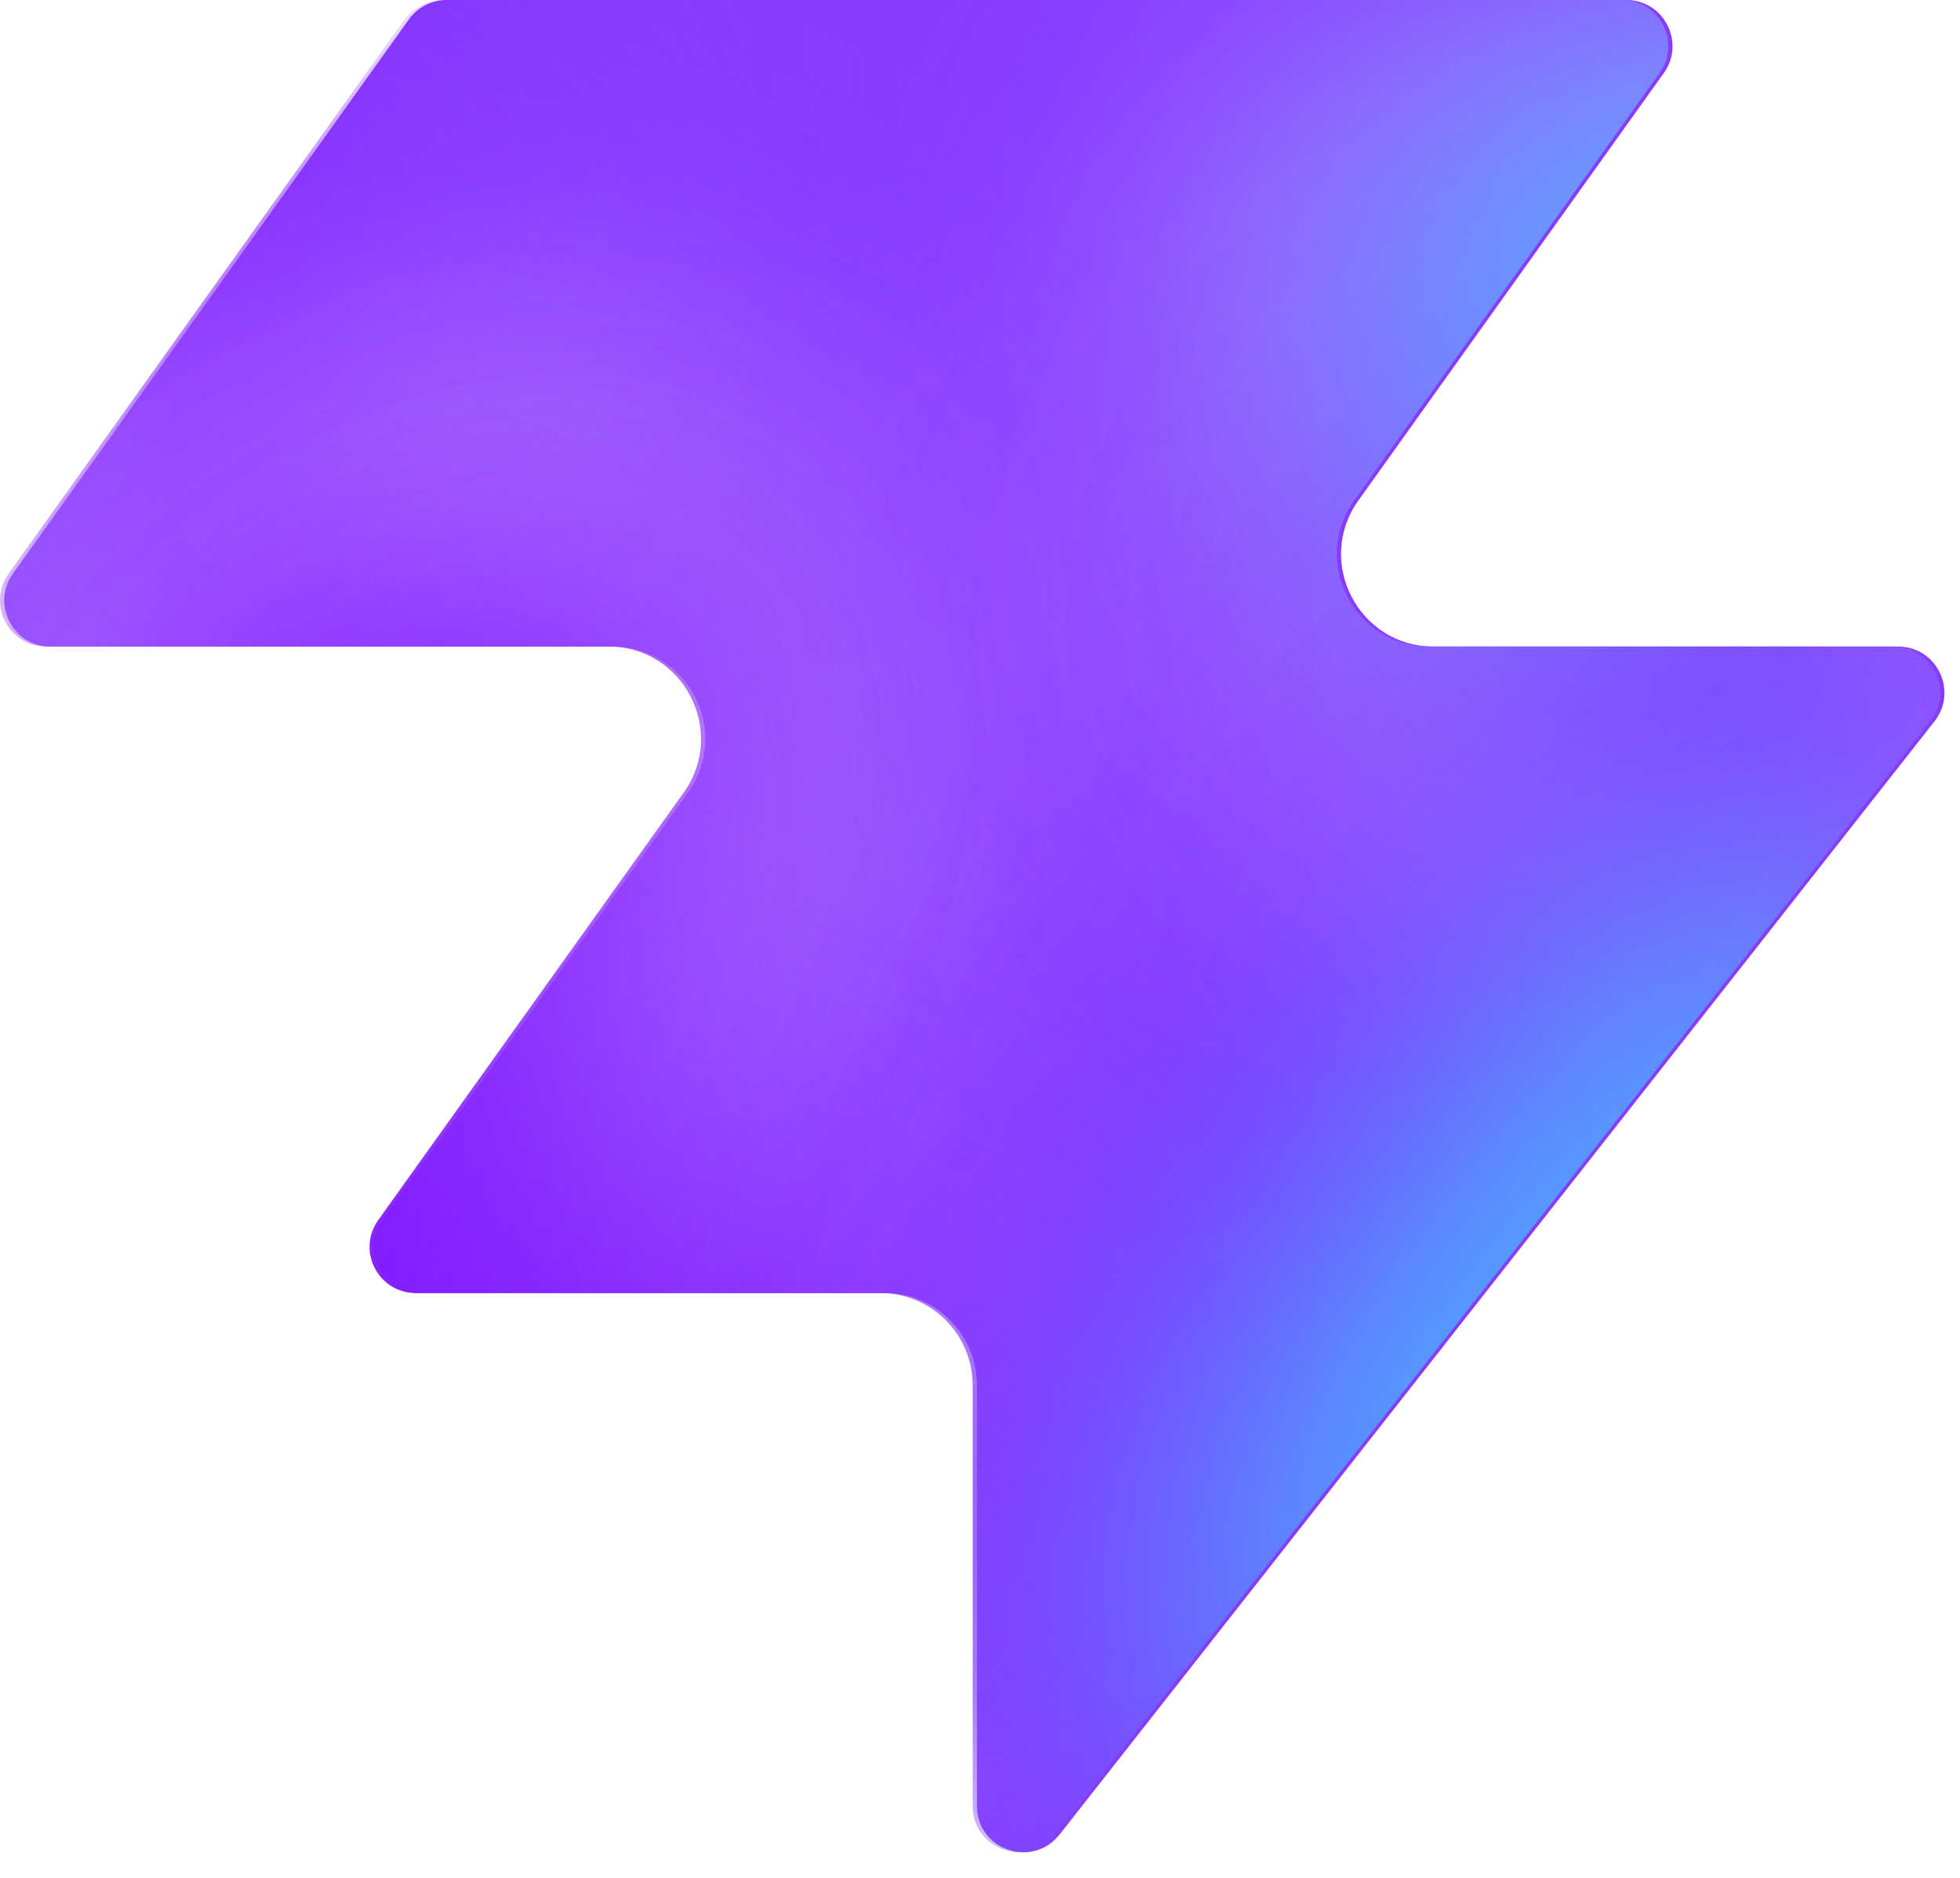
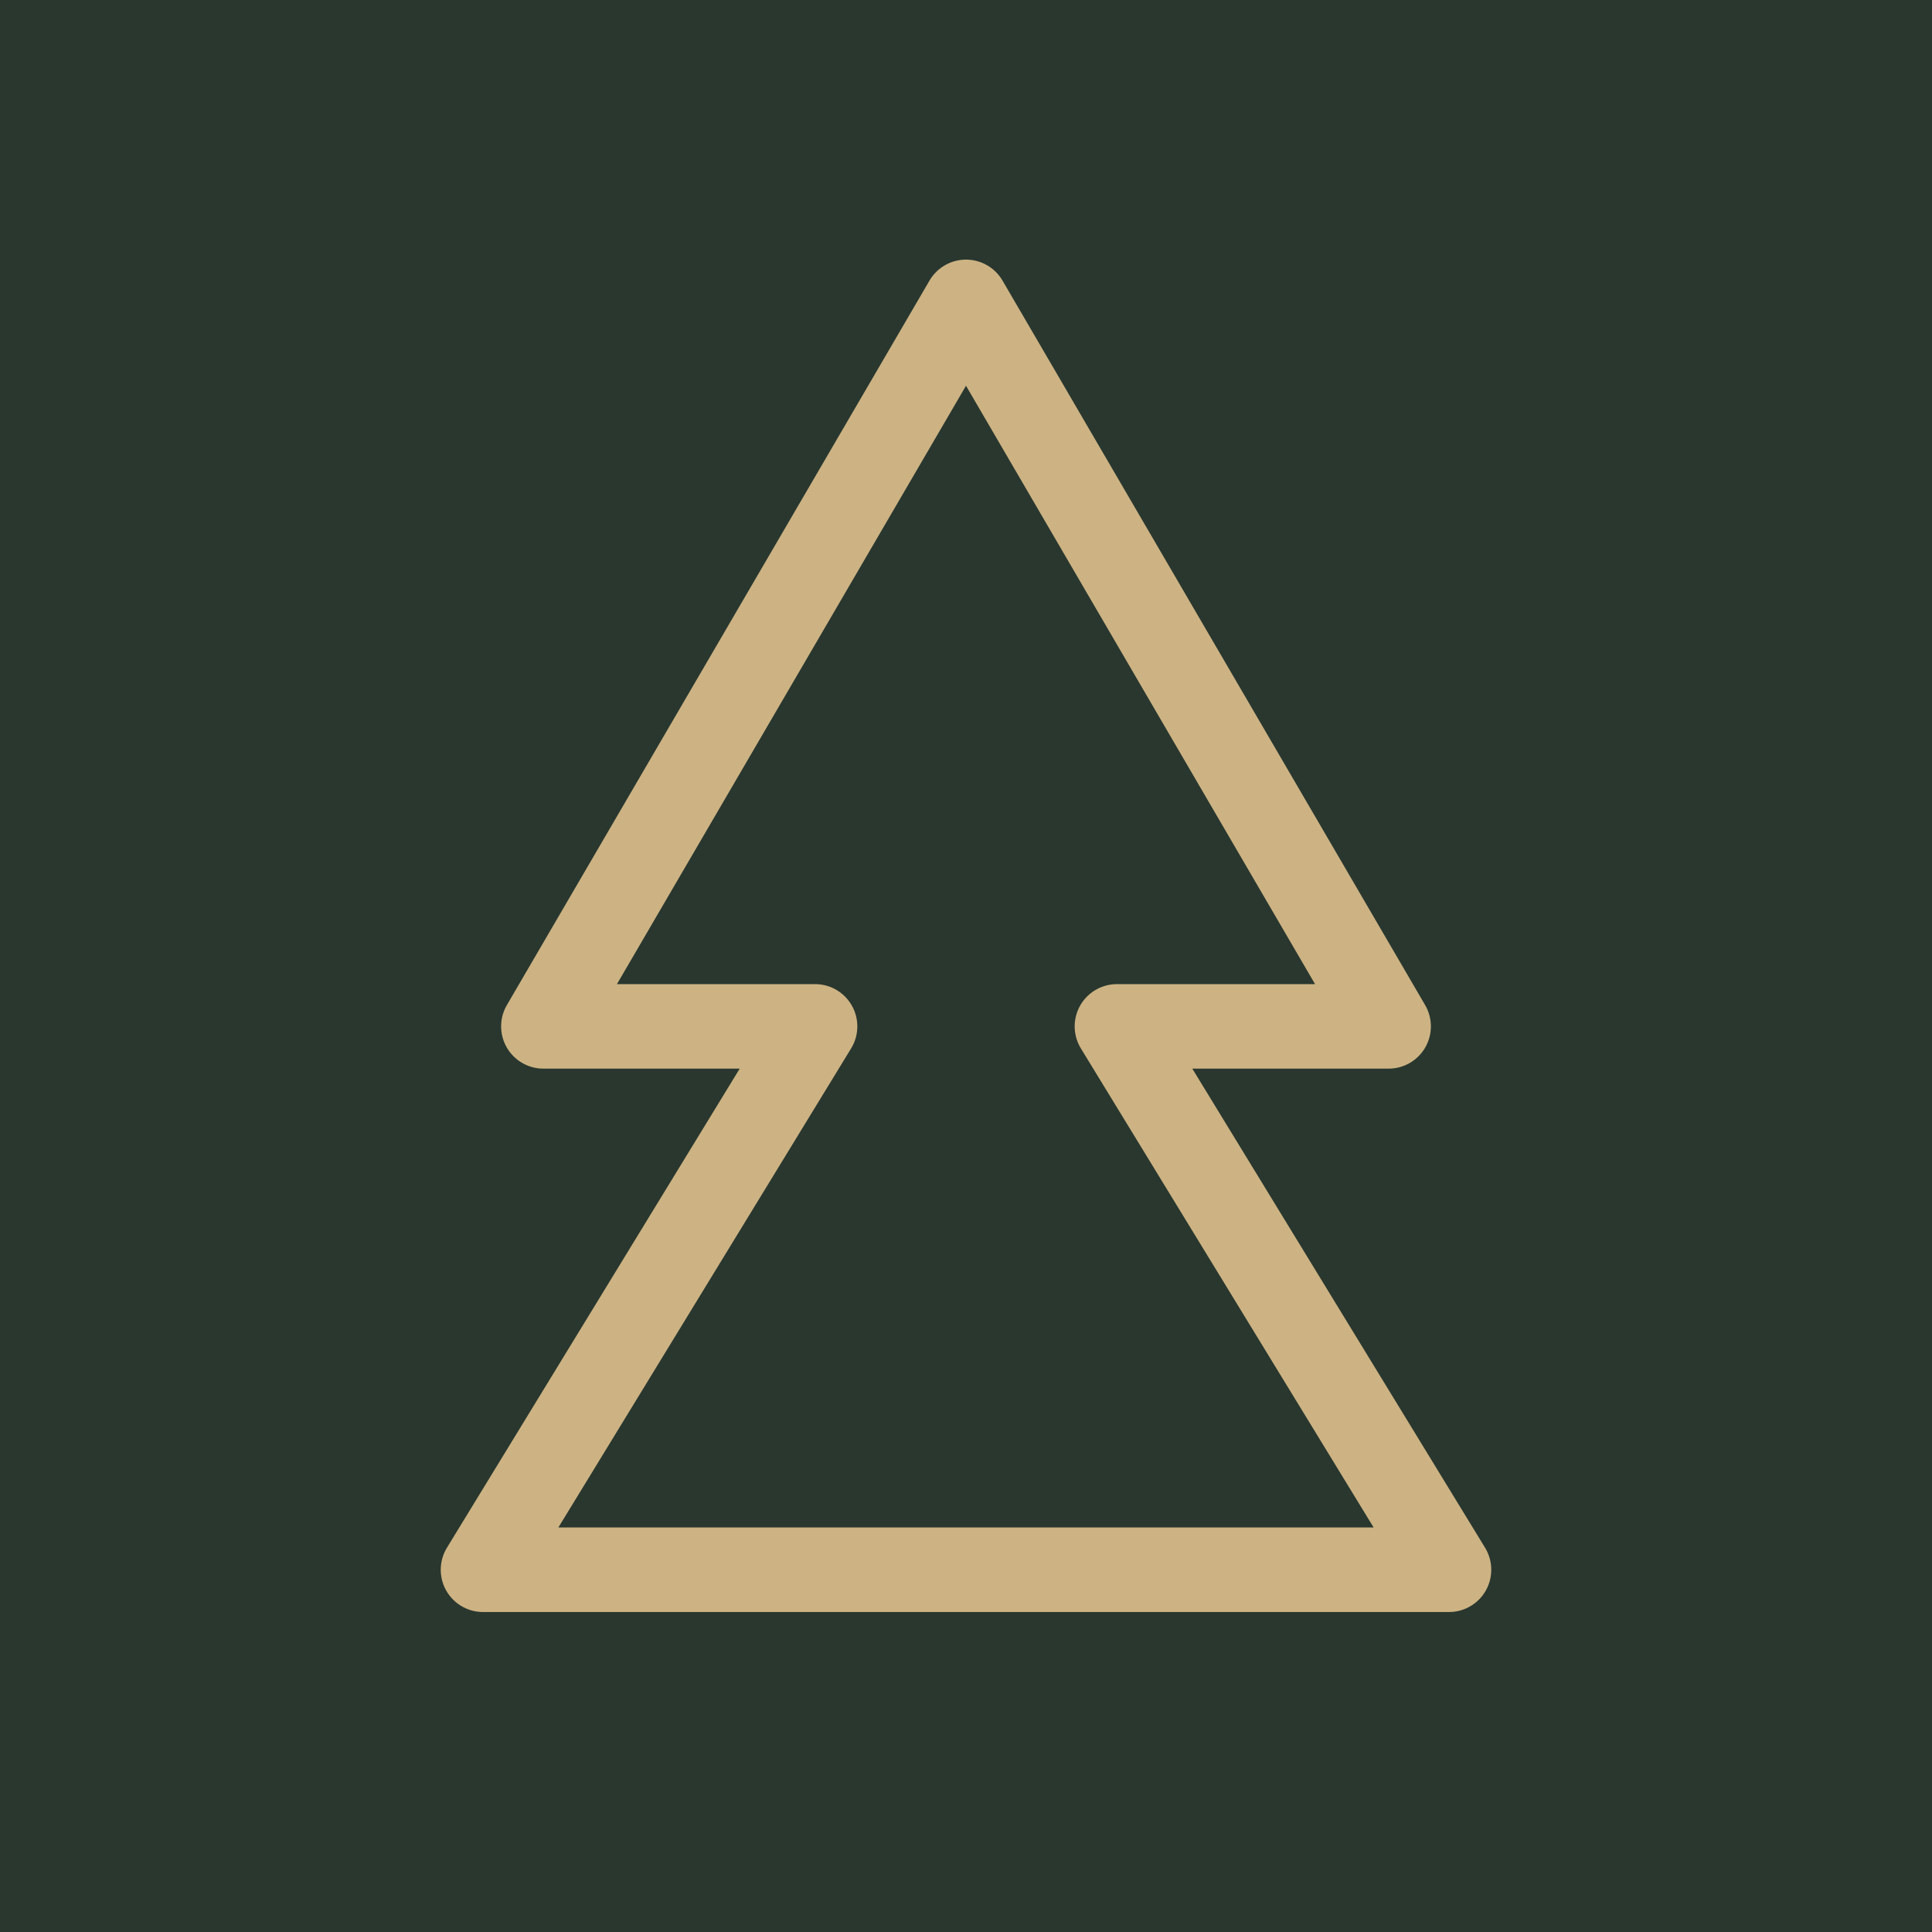
- <svg xmlns="http://www.w3.org/2000/svg" width="48" height="46" fill="none" viewBox="0 0 48 46">
-   <path fill="#863bff" d="M25.946 44.938c-.664.845-2.021.375-2.021-.698V33.937a2.26 2.26 0 0 0-2.262-2.262H10.287c-.92 0-1.456-1.04-.92-1.788l7.48-10.471c1.07-1.497 0-3.578-1.842-3.578H1.237c-.92 0-1.456-1.04-.92-1.788L10.013.474c.214-.297.556-.474.92-.474h28.894c.92 0 1.456 1.04.92 1.788l-7.48 10.471c-1.07 1.498 0 3.579 1.842 3.579h11.377c.943 0 1.473 1.088.89 1.83L25.947 44.94z" style="fill:#863bff;fill:color(display-p3 .525 .23 1);fill-opacity:1" />
-   <mask id="a" width="48" height="46" x="0" y="0" maskUnits="userSpaceOnUse" style="mask-type:alpha">
-     <path fill="#000" d="M25.842 44.938c-.664.844-2.021.375-2.021-.698V33.937a2.26 2.26 0 0 0-2.262-2.262H10.183c-.92 0-1.456-1.04-.92-1.788l7.48-10.471c1.07-1.498 0-3.579-1.842-3.579H1.133c-.92 0-1.456-1.04-.92-1.787L9.91.473c.214-.297.556-.474.92-.474h28.894c.92 0 1.456 1.04.92 1.788l-7.48 10.471c-1.07 1.498 0 3.578 1.842 3.578h11.377c.943 0 1.473 1.088.89 1.832L25.843 44.94z" style="fill:#000;fill-opacity:1" />
-   </mask>
-   <g mask="url(#a)">
-     <g filter="url(#b)">
-       <ellipse cx="5.508" cy="14.704" fill="#ede6ff" rx="5.508" ry="14.704" style="fill:#ede6ff;fill:color(display-p3 .927 .903 1);fill-opacity:1" transform="matrix(.00324 1 1 -.00324 -4.47 31.516)" />
-     </g>
-     <g filter="url(#c)">
-       <ellipse cx="10.399" cy="29.851" fill="#ede6ff" rx="10.399" ry="29.851" style="fill:#ede6ff;fill:color(display-p3 .927 .903 1);fill-opacity:1" transform="matrix(.00324 1 1 -.00324 -39.328 7.883)" />
-     </g>
-     <g filter="url(#d)">
-       <ellipse cx="5.508" cy="30.487" fill="#7e14ff" rx="5.508" ry="30.487" style="fill:#7e14ff;fill:color(display-p3 .492 .077 1);fill-opacity:1" transform="rotate(89.814 -25.913 -14.639)scale(1 -1)" />
-     </g>
-     <g filter="url(#e)">
-       <ellipse cx="5.508" cy="30.599" fill="#7e14ff" rx="5.508" ry="30.599" style="fill:#7e14ff;fill:color(display-p3 .492 .077 1);fill-opacity:1" transform="rotate(89.814 -32.644 -3.334)scale(1 -1)" />
-     </g>
-     <g filter="url(#f)">
-       <ellipse cx="5.508" cy="30.599" fill="#7e14ff" rx="5.508" ry="30.599" style="fill:#7e14ff;fill:color(display-p3 .492 .077 1);fill-opacity:1" transform="matrix(.00324 1 1 -.00324 -34.34 30.47)" />
-     </g>
-     <g filter="url(#g)">
-       <ellipse cx="14.072" cy="22.078" fill="#ede6ff" rx="14.072" ry="22.078" style="fill:#ede6ff;fill:color(display-p3 .927 .903 1);fill-opacity:1" transform="rotate(93.35 24.506 48.493)scale(-1 1)" />
-     </g>
-     <g filter="url(#h)">
-       <ellipse cx="3.47" cy="21.501" fill="#7e14ff" rx="3.47" ry="21.501" style="fill:#7e14ff;fill:color(display-p3 .492 .077 1);fill-opacity:1" transform="rotate(89.009 28.708 47.59)scale(-1 1)" />
-     </g>
-     <g filter="url(#i)">
-       <ellipse cx="3.47" cy="21.501" fill="#7e14ff" rx="3.47" ry="21.501" style="fill:#7e14ff;fill:color(display-p3 .492 .077 1);fill-opacity:1" transform="rotate(89.009 28.708 47.59)scale(-1 1)" />
-     </g>
-     <g filter="url(#j)">
-       <ellipse cx=".387" cy="8.972" fill="#7e14ff" rx="4.407" ry="29.108" style="fill:#7e14ff;fill:color(display-p3 .492 .077 1);fill-opacity:1" transform="rotate(39.51 .387 8.972)" />
-     </g>
-     <g filter="url(#k)">
-       <ellipse cx="47.523" cy="-6.092" fill="#7e14ff" rx="4.407" ry="29.108" style="fill:#7e14ff;fill:color(display-p3 .492 .077 1);fill-opacity:1" transform="rotate(37.892 47.523 -6.092)" />
-     </g>
-     <g filter="url(#l)">
-       <ellipse cx="41.412" cy="6.333" fill="#47bfff" rx="5.971" ry="9.665" style="fill:#47bfff;fill:color(display-p3 .28 .748 1);fill-opacity:1" transform="rotate(37.892 41.412 6.333)" />
-     </g>
-     <g filter="url(#m)">
-       <ellipse cx="-1.879" cy="38.332" fill="#7e14ff" rx="4.407" ry="29.108" style="fill:#7e14ff;fill:color(display-p3 .492 .077 1);fill-opacity:1" transform="rotate(37.892 -1.88 38.332)" />
-     </g>
-     <g filter="url(#n)">
-       <ellipse cx="-1.879" cy="38.332" fill="#7e14ff" rx="4.407" ry="29.108" style="fill:#7e14ff;fill:color(display-p3 .492 .077 1);fill-opacity:1" transform="rotate(37.892 -1.88 38.332)" />
-     </g>
-     <g filter="url(#o)">
-       <ellipse cx="35.651" cy="29.907" fill="#7e14ff" rx="4.407" ry="29.108" style="fill:#7e14ff;fill:color(display-p3 .492 .077 1);fill-opacity:1" transform="rotate(37.892 35.651 29.907)" />
-     </g>
-     <g filter="url(#p)">
-       <ellipse cx="38.418" cy="32.4" fill="#47bfff" rx="5.971" ry="15.297" style="fill:#47bfff;fill:color(display-p3 .28 .748 1);fill-opacity:1" transform="rotate(37.892 38.418 32.4)" />
-     </g>
-   </g>
-   <defs>
-     <filter id="b" width="60.045" height="41.654" x="-19.77" y="16.149" color-interpolation-filters="sRGB" filterUnits="userSpaceOnUse">
-       <feFlood flood-opacity="0" result="BackgroundImageFix" />
-       <feBlend in="SourceGraphic" in2="BackgroundImageFix" result="shape" />
-       <feGaussianBlur result="effect1_foregroundBlur_2002_17158" stdDeviation="7.659" />
-     </filter>
-     <filter id="c" width="90.34" height="51.437" x="-54.613" y="-7.533" color-interpolation-filters="sRGB" filterUnits="userSpaceOnUse">
-       <feFlood flood-opacity="0" result="BackgroundImageFix" />
-       <feBlend in="SourceGraphic" in2="BackgroundImageFix" result="shape" />
-       <feGaussianBlur result="effect1_foregroundBlur_2002_17158" stdDeviation="7.659" />
-     </filter>
-     <filter id="d" width="79.355" height="29.4" x="-49.64" y="2.03" color-interpolation-filters="sRGB" filterUnits="userSpaceOnUse">
-       <feFlood flood-opacity="0" result="BackgroundImageFix" />
-       <feBlend in="SourceGraphic" in2="BackgroundImageFix" result="shape" />
-       <feGaussianBlur result="effect1_foregroundBlur_2002_17158" stdDeviation="4.596" />
-     </filter>
-     <filter id="e" width="79.579" height="29.4" x="-45.045" y="20.029" color-interpolation-filters="sRGB" filterUnits="userSpaceOnUse">
-       <feFlood flood-opacity="0" result="BackgroundImageFix" />
-       <feBlend in="SourceGraphic" in2="BackgroundImageFix" result="shape" />
-       <feGaussianBlur result="effect1_foregroundBlur_2002_17158" stdDeviation="4.596" />
-     </filter>
-     <filter id="f" width="79.579" height="29.4" x="-43.513" y="21.178" color-interpolation-filters="sRGB" filterUnits="userSpaceOnUse">
-       <feFlood flood-opacity="0" result="BackgroundImageFix" />
-       <feBlend in="SourceGraphic" in2="BackgroundImageFix" result="shape" />
-       <feGaussianBlur result="effect1_foregroundBlur_2002_17158" stdDeviation="4.596" />
-     </filter>
-     <filter id="g" width="74.749" height="58.852" x="15.756" y="-17.901" color-interpolation-filters="sRGB" filterUnits="userSpaceOnUse">
-       <feFlood flood-opacity="0" result="BackgroundImageFix" />
-       <feBlend in="SourceGraphic" in2="BackgroundImageFix" result="shape" />
-       <feGaussianBlur result="effect1_foregroundBlur_2002_17158" stdDeviation="7.659" />
-     </filter>
-     <filter id="h" width="61.377" height="25.362" x="23.548" y="2.284" color-interpolation-filters="sRGB" filterUnits="userSpaceOnUse">
-       <feFlood flood-opacity="0" result="BackgroundImageFix" />
-       <feBlend in="SourceGraphic" in2="BackgroundImageFix" result="shape" />
-       <feGaussianBlur result="effect1_foregroundBlur_2002_17158" stdDeviation="4.596" />
-     </filter>
-     <filter id="i" width="61.377" height="25.362" x="23.548" y="2.284" color-interpolation-filters="sRGB" filterUnits="userSpaceOnUse">
-       <feFlood flood-opacity="0" result="BackgroundImageFix" />
-       <feBlend in="SourceGraphic" in2="BackgroundImageFix" result="shape" />
-       <feGaussianBlur result="effect1_foregroundBlur_2002_17158" stdDeviation="4.596" />
-     </filter>
-     <filter id="j" width="56.045" height="63.649" x="-27.636" y="-22.853" color-interpolation-filters="sRGB" filterUnits="userSpaceOnUse">
-       <feFlood flood-opacity="0" result="BackgroundImageFix" />
-       <feBlend in="SourceGraphic" in2="BackgroundImageFix" result="shape" />
-       <feGaussianBlur result="effect1_foregroundBlur_2002_17158" stdDeviation="4.596" />
-     </filter>
-     <filter id="k" width="54.814" height="64.646" x="20.116" y="-38.415" color-interpolation-filters="sRGB" filterUnits="userSpaceOnUse">
-       <feFlood flood-opacity="0" result="BackgroundImageFix" />
-       <feBlend in="SourceGraphic" in2="BackgroundImageFix" result="shape" />
-       <feGaussianBlur result="effect1_foregroundBlur_2002_17158" stdDeviation="4.596" />
-     </filter>
-     <filter id="l" width="33.541" height="35.313" x="24.641" y="-11.323" color-interpolation-filters="sRGB" filterUnits="userSpaceOnUse">
-       <feFlood flood-opacity="0" result="BackgroundImageFix" />
-       <feBlend in="SourceGraphic" in2="BackgroundImageFix" result="shape" />
-       <feGaussianBlur result="effect1_foregroundBlur_2002_17158" stdDeviation="4.596" />
-     </filter>
-     <filter id="m" width="54.814" height="64.646" x="-29.286" y="6.009" color-interpolation-filters="sRGB" filterUnits="userSpaceOnUse">
-       <feFlood flood-opacity="0" result="BackgroundImageFix" />
-       <feBlend in="SourceGraphic" in2="BackgroundImageFix" result="shape" />
-       <feGaussianBlur result="effect1_foregroundBlur_2002_17158" stdDeviation="4.596" />
-     </filter>
-     <filter id="n" width="54.814" height="64.646" x="-29.286" y="6.009" color-interpolation-filters="sRGB" filterUnits="userSpaceOnUse">
-       <feFlood flood-opacity="0" result="BackgroundImageFix" />
-       <feBlend in="SourceGraphic" in2="BackgroundImageFix" result="shape" />
-       <feGaussianBlur result="effect1_foregroundBlur_2002_17158" stdDeviation="4.596" />
-     </filter>
-     <filter id="o" width="54.814" height="64.646" x="8.244" y="-2.416" color-interpolation-filters="sRGB" filterUnits="userSpaceOnUse">
-       <feFlood flood-opacity="0" result="BackgroundImageFix" />
-       <feBlend in="SourceGraphic" in2="BackgroundImageFix" result="shape" />
-       <feGaussianBlur result="effect1_foregroundBlur_2002_17158" stdDeviation="4.596" />
-     </filter>
-     <filter id="p" width="39.409" height="43.623" x="18.713" y="10.588" color-interpolation-filters="sRGB" filterUnits="userSpaceOnUse">
-       <feFlood flood-opacity="0" result="BackgroundImageFix" />
-       <feBlend in="SourceGraphic" in2="BackgroundImageFix" result="shape" />
-       <feGaussianBlur result="effect1_foregroundBlur_2002_17158" stdDeviation="4.596" />
-     </filter>
-   </defs>
+ <svg xmlns="http://www.w3.org/2000/svg" viewBox="0 0 32 32">
+   <rect width="32" height="32" fill="#29372f" />
+   <path d="M16 5 L9 17 h4.5 L8 26 h16 l-5.5 -9 H23 Z" fill="none" stroke="#cdb383" stroke-width="1.4" stroke-linejoin="round" />
</svg>
